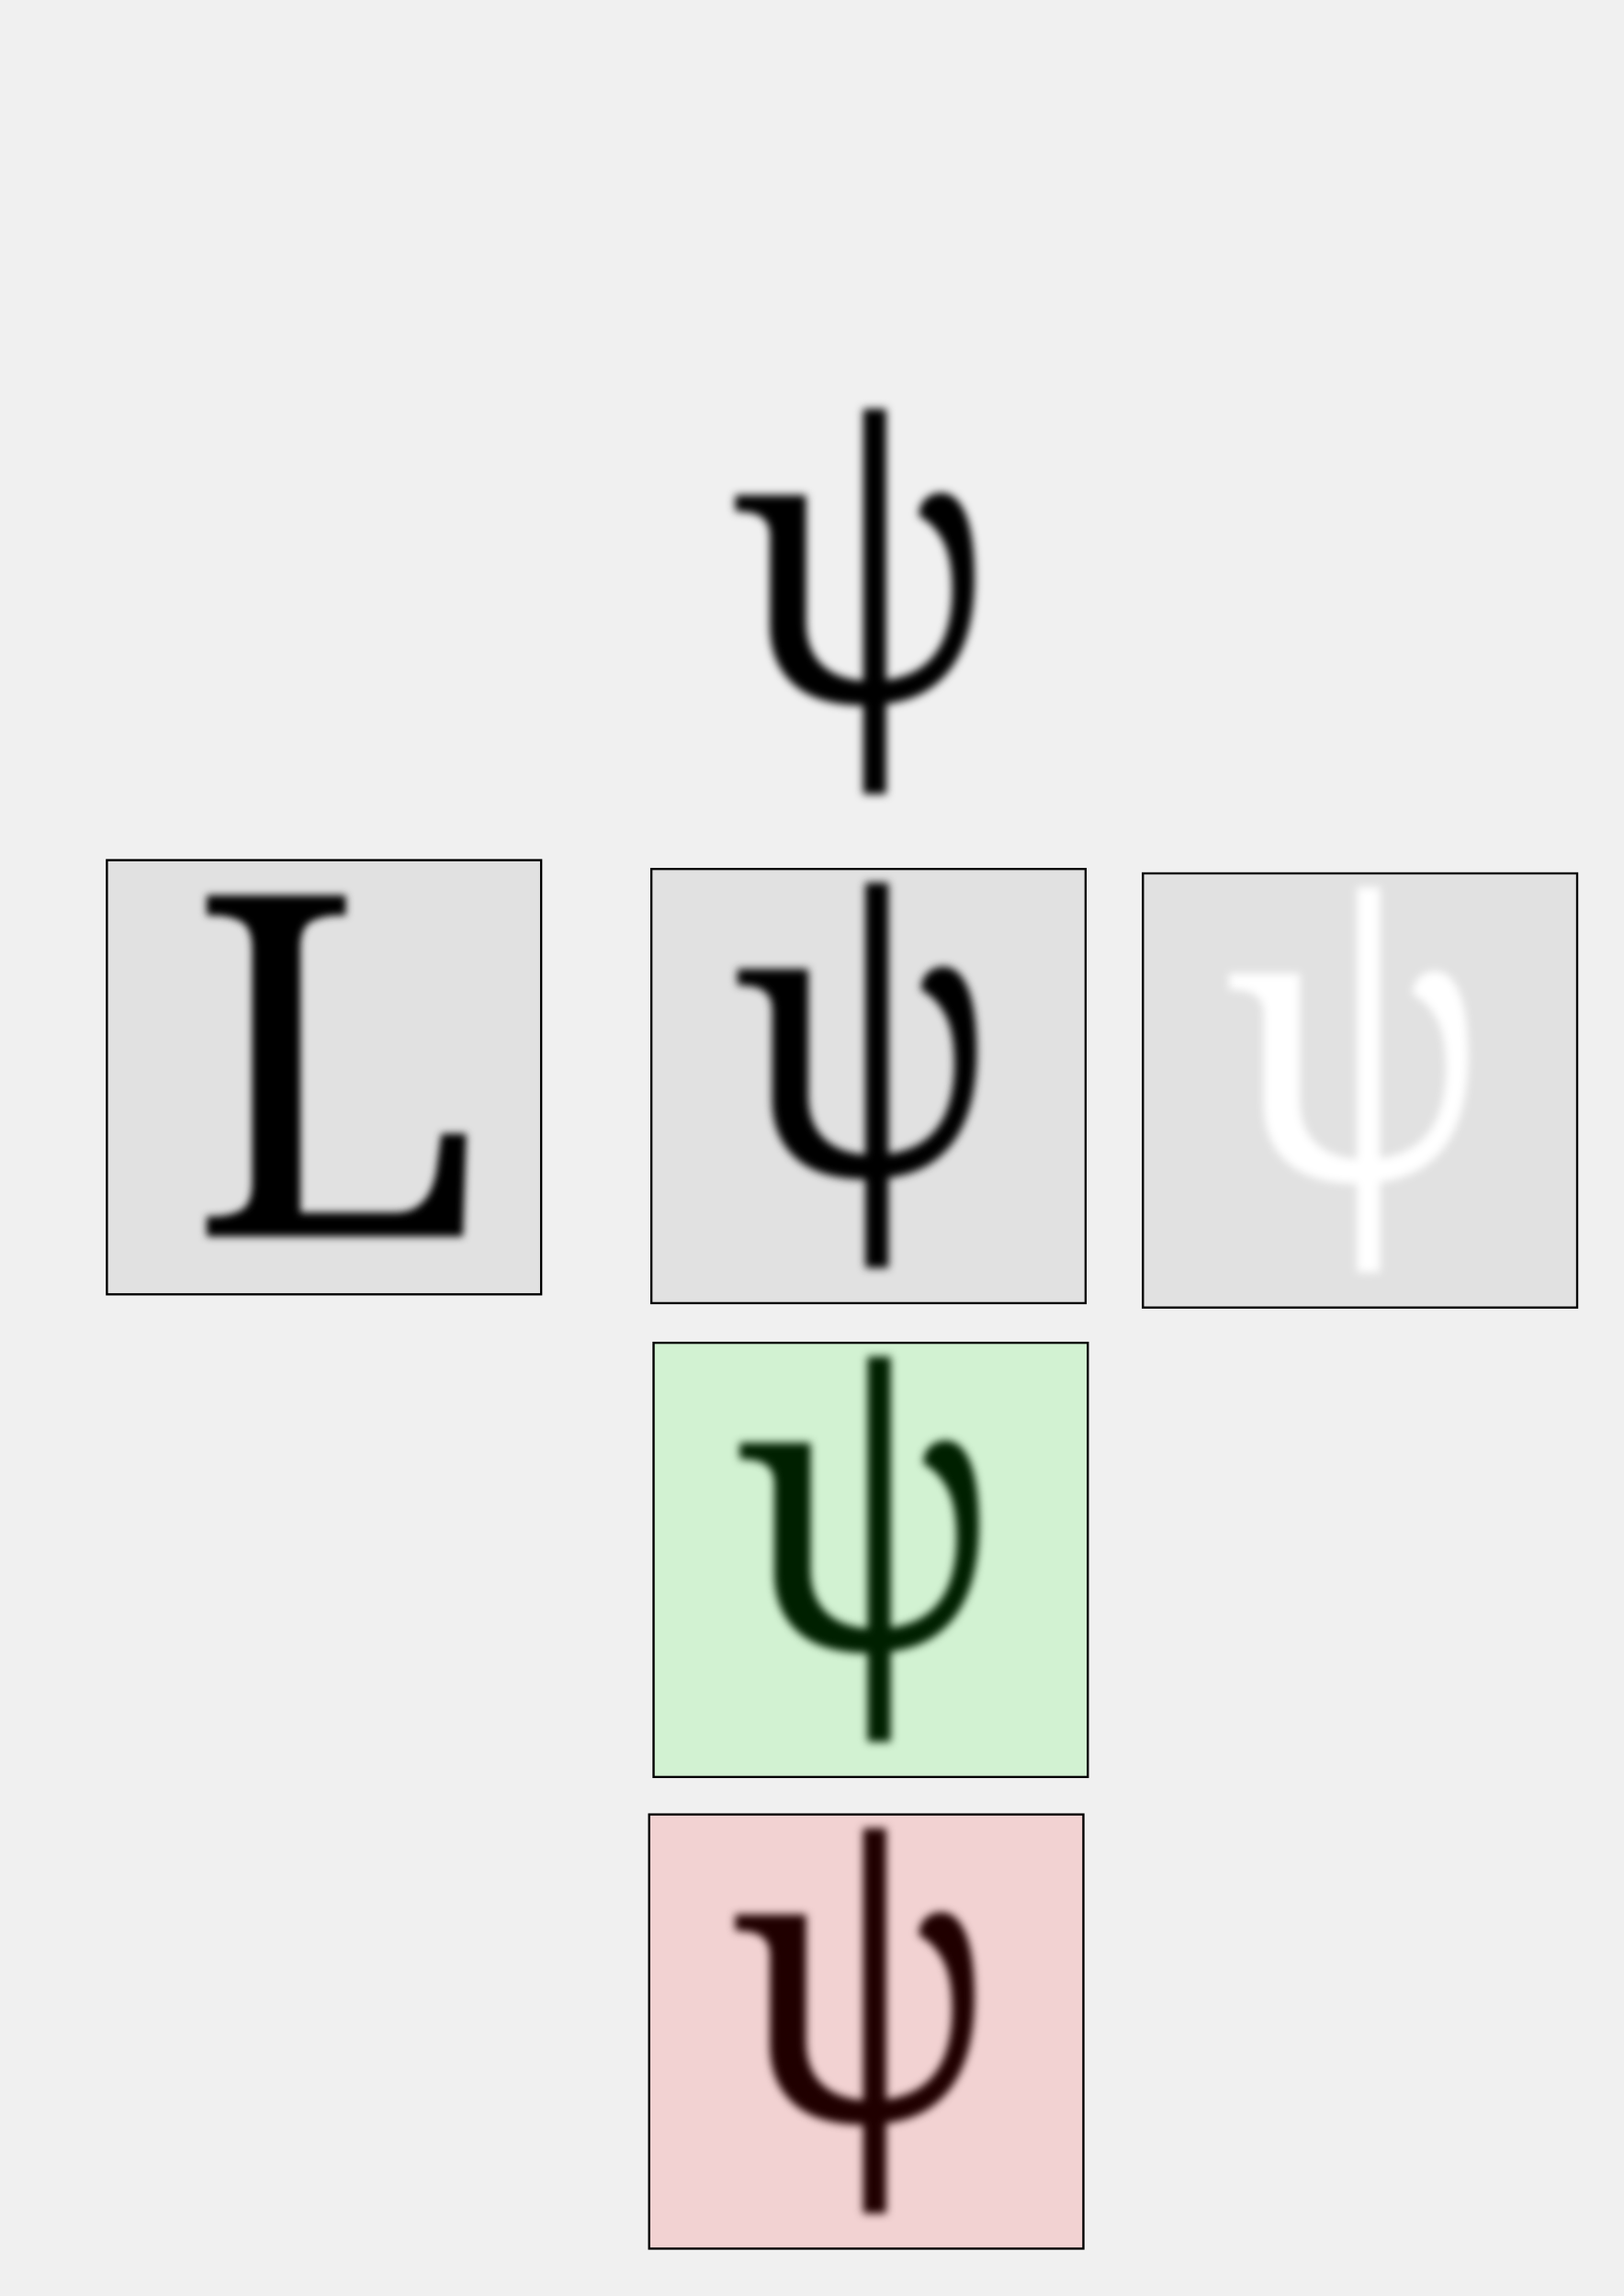
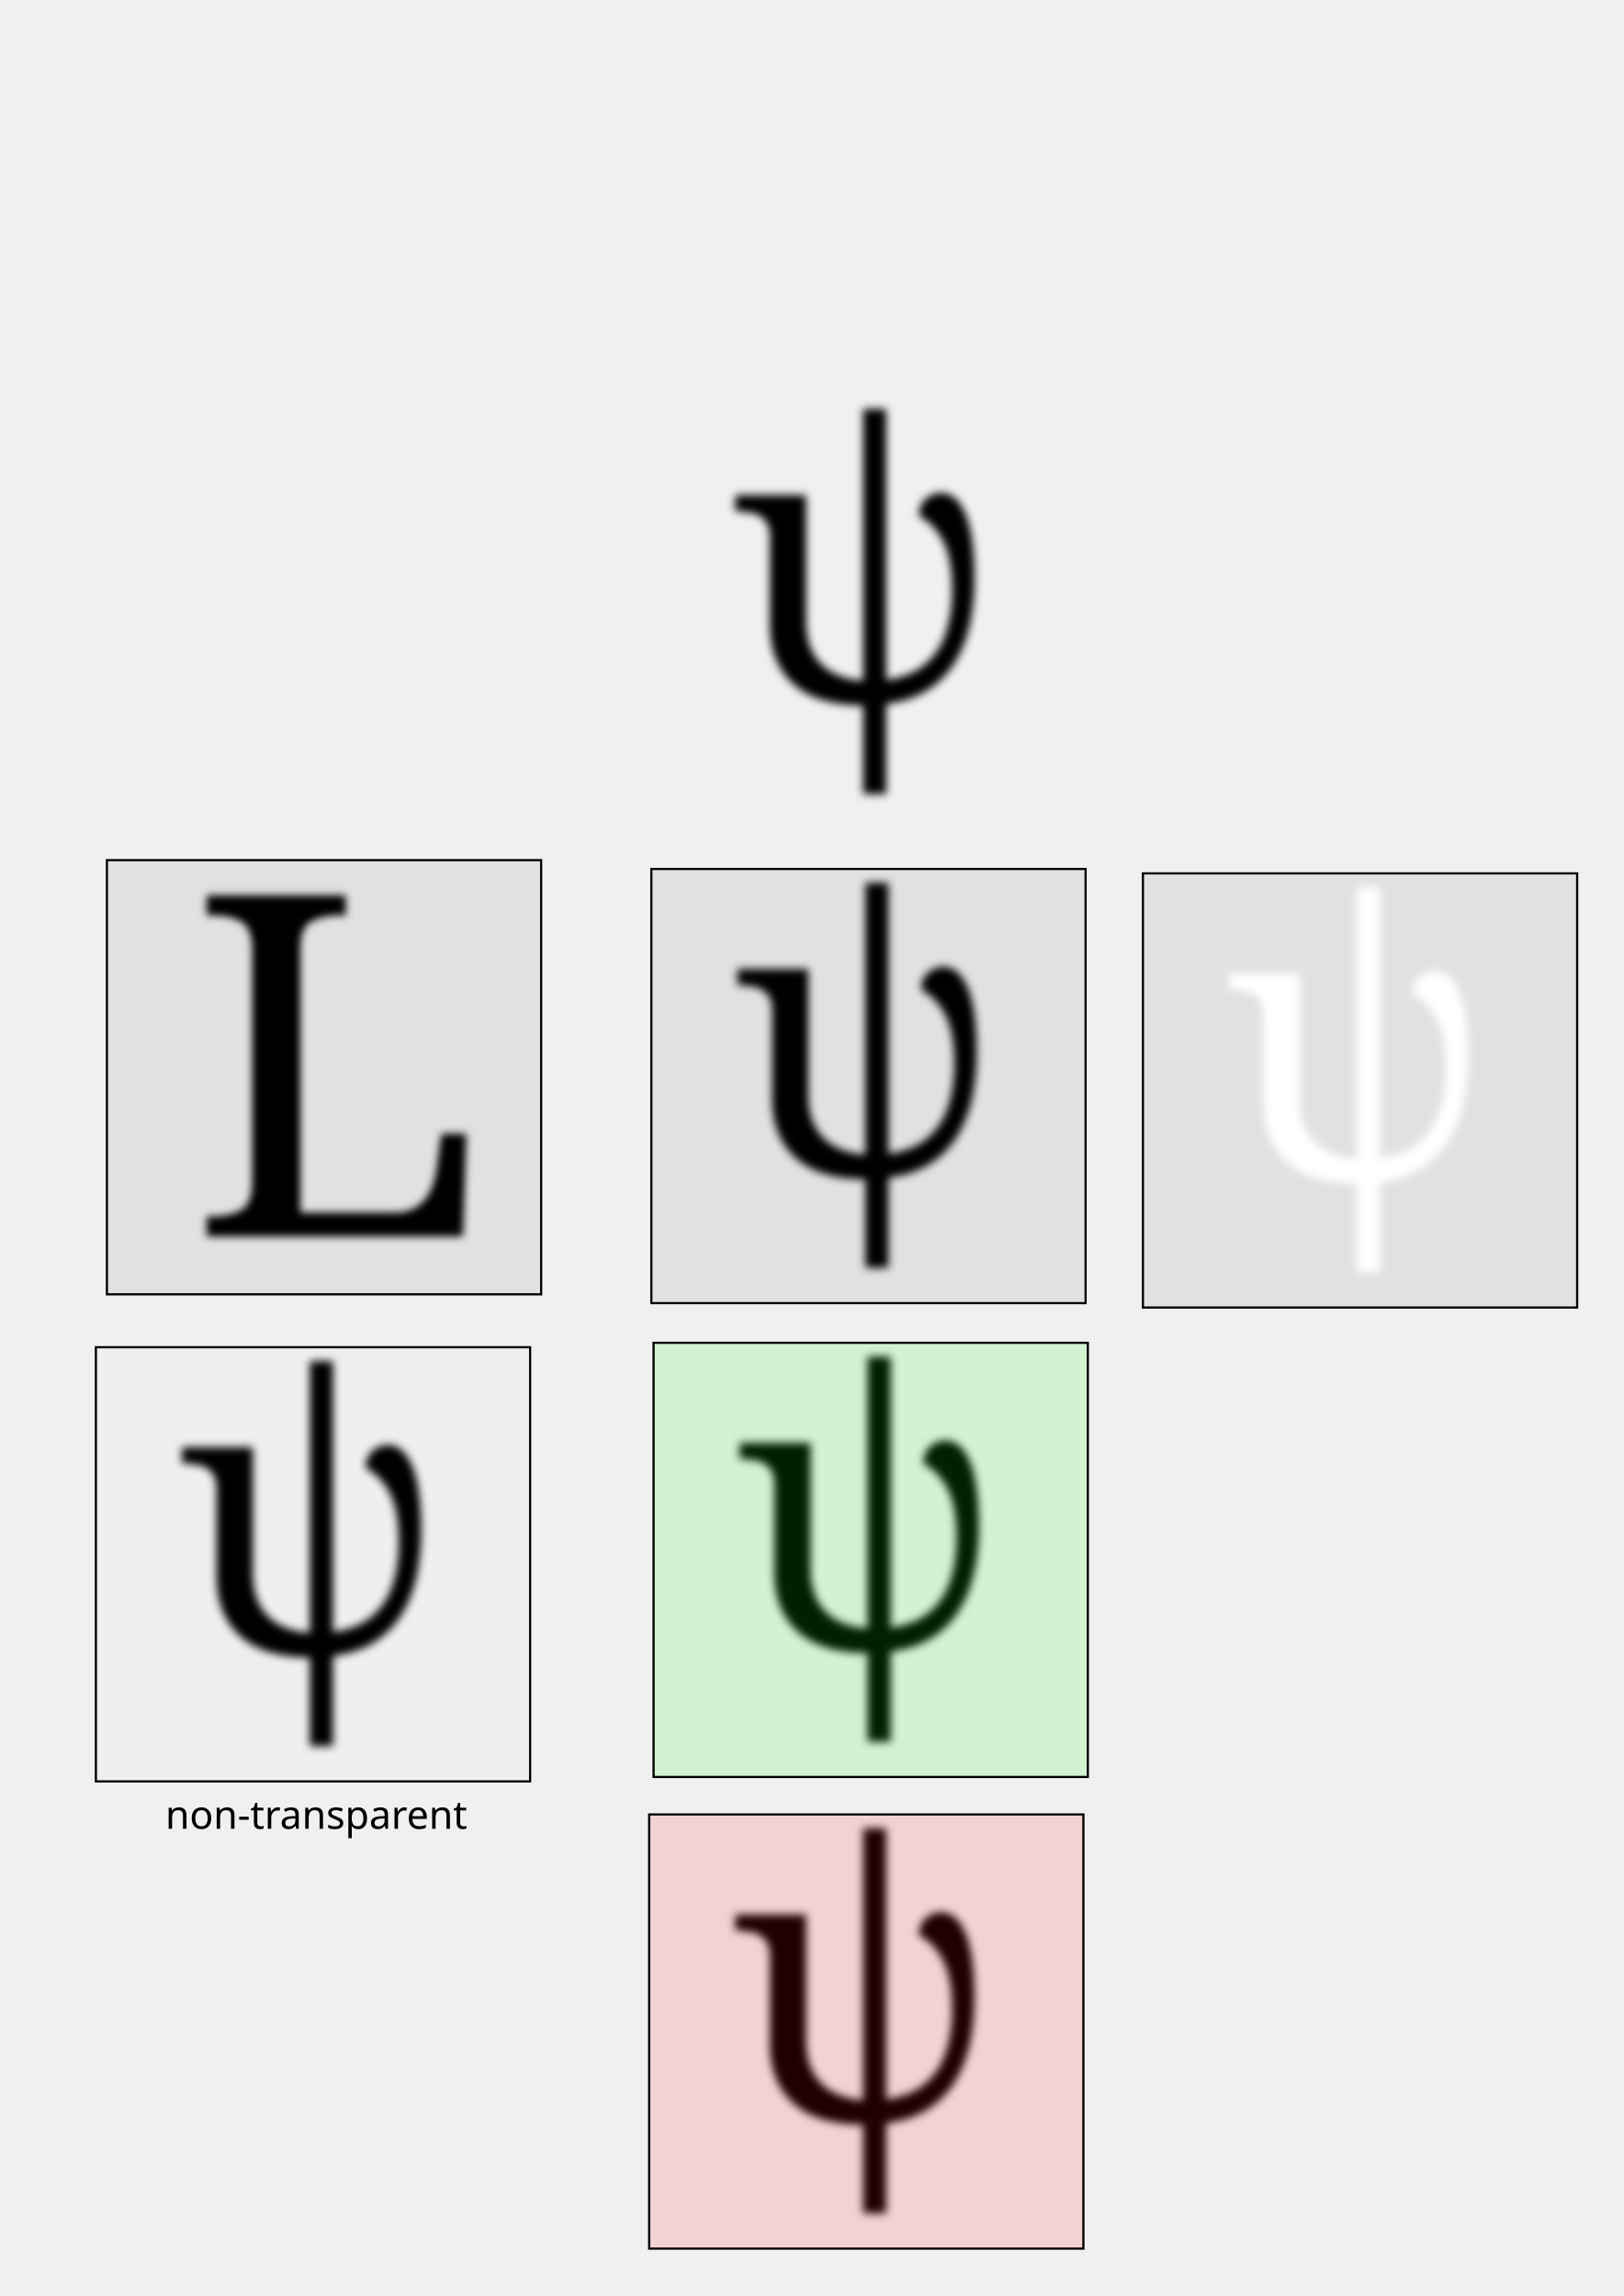
<svg xmlns="http://www.w3.org/2000/svg" xmlns:xlink="http://www.w3.org/1999/xlink" width="744.094" height="1052.362" id="svg2" version="1.1">
  <defs id="defs4">
    <linearGradient id="linearGradient3200">
      <stop style="stop-color:#000000;stop-opacity:1;" offset="0" id="stop3202" />
      <stop style="stop-color:#ffffff;stop-opacity:1;" offset="1" id="stop3204" />
    </linearGradient>
    <linearGradient xlink:href="#linearGradient3200" id="linearGradient3206" x1="368.578" y1="319.003" x2="383.234" y2="703.366" gradientUnits="userSpaceOnUse" />
    <linearGradient xlink:href="#linearGradient3200" id="linearGradient3210" gradientUnits="userSpaceOnUse" x1="368.578" y1="319.003" x2="383.234" y2="703.366" />
    <linearGradient xlink:href="#linearGradient3200" id="linearGradient3221" gradientUnits="userSpaceOnUse" x1="368.578" y1="319.003" x2="383.234" y2="703.366" />
    <linearGradient xlink:href="#linearGradient3200" id="linearGradient3225" gradientUnits="userSpaceOnUse" x1="368.578" y1="319.003" x2="383.234" y2="703.366" />
    <linearGradient xlink:href="#linearGradient3200" id="linearGradient3229" gradientUnits="userSpaceOnUse" x1="368.578" y1="319.003" x2="383.234" y2="703.366" />
    <linearGradient xlink:href="#linearGradient3200" id="linearGradient3233" gradientUnits="userSpaceOnUse" x1="368.578" y1="319.003" x2="383.234" y2="703.366" />
    <filter color-interpolation-filters="sRGB" id="filter3172">
      <feGaussianBlur stdDeviation="1.832" id="feGaussianBlur3174" />
    </filter>
    <filter id="filter3839">
      <feGaussianBlur stdDeviation="2.518" id="feGaussianBlur3841" />
    </filter>
    <filter color-interpolation-filters="sRGB" id="filter3839-4">
      <feGaussianBlur stdDeviation="2.518" id="feGaussianBlur3841-8" />
    </filter>
    <filter color-interpolation-filters="sRGB" id="filter3839-1">
      <feGaussianBlur stdDeviation="2.518" id="feGaussianBlur3841-7" />
    </filter>
    <filter color-interpolation-filters="sRGB" id="filter3839-48">
      <feGaussianBlur stdDeviation="2.518" id="feGaussianBlur3841-82" />
    </filter>
    <filter color-interpolation-filters="sRGB" id="filter3839-40">
      <feGaussianBlur stdDeviation="2.518" id="feGaussianBlur3841-9" />
    </filter>
-     <filter color-interpolation-filters="sRGB" id="filter3839-40-1">
-       <feGaussianBlur stdDeviation="2.518" id="feGaussianBlur3841-9-7" />
+     <filter color-interpolation-filters="sRGB" id="filter3839-17">
+       <feGaussianBlur stdDeviation="2.518" id="feGaussianBlur3841-4" />
    </filter>
  </defs>
  <g id="layer1">
    <rect style="color:#000000;fill:#000000;stroke:#000000;stroke-width:1px;stroke-linecap:butt;stroke-linejoin:miter;stroke-miterlimit:4;stroke-opacity:1;stroke-dasharray:none;stroke-dashoffset:0;marker:none;visibility:visible;display:inline;overflow:visible;enable-background:accumulate;fill-opacity:0.063;fill-rule:nonzero" id="rect2164-9-4" width="199" height="199" x="523.764" y="400.309" />
    <text xml:space="preserve" style="font-size:219.013px;font-style:normal;font-weight:normal;fill:#000000;fill-opacity:1;stroke:none;filter:url(#filter3172);font-family:Cambria" x="86.414" y="566.734" id="text2160">
      <tspan id="tspan2162" x="86.414" y="566.734">L</tspan>
    </text>
    <rect style="color:#000000;fill:#000000;stroke:#000000;stroke-width:1px;stroke-linecap:butt;stroke-linejoin:miter;stroke-miterlimit:4;stroke-opacity:1;stroke-dasharray:none;stroke-dashoffset:0;marker:none;visibility:visible;display:inline;overflow:visible;enable-background:accumulate;fill-opacity:0.063;fill-rule:nonzero" id="rect2164" width="199" height="199" x="48.992" y="394.248" />
    <text xml:space="preserve" style="font-size:219.013px;font-style:normal;font-weight:normal;fill:#000000;fill-opacity:1;stroke:none;filter:url(#filter3839);font-family:Cambria" x="403.602" y="555.623" id="text2160-4" transform="matrix(0.8058896,0,0,0.8058896,9.527376,90.99741)">
      <tspan id="tspan2162-0" x="403.602" y="555.623">ψ</tspan>
    </text>
    <rect style="color:#000000;fill:#000000;stroke:#000000;stroke-width:1px;stroke-linecap:butt;stroke-linejoin:miter;stroke-miterlimit:4;stroke-opacity:1;stroke-dasharray:none;stroke-dashoffset:0;marker:none;visibility:visible;display:inline;overflow:visible;enable-background:accumulate;fill-opacity:0.063;fill-rule:nonzero" id="rect2164-9" width="199" height="199" x="298.5" y="398.288" />
    <text xml:space="preserve" style="font-size:219.013px;font-style:normal;font-weight:normal;fill:#ffffff;fill-opacity:1;stroke:none;filter:url(#filter3839-4);font-family:Cambria" x="403.602" y="555.623" id="text2160-4-8" transform="matrix(0.8058896,0,0,0.8058896,234.7914,93.01772)">
      <tspan id="tspan2162-0-2" x="403.602" y="555.623">ψ</tspan>
    </text>
    <text xml:space="preserve" style="font-size:219.013px;font-style:normal;font-weight:normal;fill:#000000;fill-opacity:1;stroke:none;filter:url(#filter3839-1);font-family:Cambria" x="403.602" y="555.623" id="text2160-4-4" transform="matrix(0.8058896,0,0,0.8058896,10.53751,308.1802)">
      <tspan id="tspan2162-0-0" x="403.602" y="555.623">ψ</tspan>
    </text>
    <rect style="color:#000000;fill:#00ff00;fill-opacity:0.125;fill-rule:nonzero;stroke:#000000;stroke-width:1px;stroke-linecap:butt;stroke-linejoin:miter;stroke-miterlimit:4;stroke-opacity:1;stroke-dasharray:none;stroke-dashoffset:0;marker:none;visibility:visible;display:inline;overflow:visible;enable-background:accumulate" id="rect2164-9-9" width="199" height="199" x="299.51" y="615.471" />
    <text xml:space="preserve" style="font-size:219.013px;font-style:normal;font-weight:normal;fill:#000000;fill-opacity:1;stroke:none;filter:url(#filter3839-48);font-family:Cambria" x="403.602" y="555.623" id="text2160-4-45" transform="matrix(0.8058896,0,0,0.8058896,8.517209,524.3529)">
      <tspan id="tspan2162-0-5" x="403.602" y="555.623">ψ</tspan>
    </text>
    <rect style="color:#000000;fill:#ff0000;fill-opacity:0.125;fill-rule:nonzero;stroke:#000000;stroke-width:1px;stroke-linecap:butt;stroke-linejoin:miter;stroke-miterlimit:4;stroke-opacity:1;stroke-dasharray:none;stroke-dashoffset:0;marker:none;visibility:visible;display:inline;overflow:visible;enable-background:accumulate" id="rect2164-9-1" width="199" height="199" x="297.49" y="831.644" />
    <text xml:space="preserve" style="font-size:219.013px;font-style:normal;font-weight:normal;fill:#000000;fill-opacity:1;stroke:none;filter:url(#filter3839-40);font-family:Cambria" x="403.602" y="555.623" id="text2160-4-48" transform="matrix(0.8058896,0,0,0.8058896,8.517208,-126.1854)">
      <tspan id="tspan2162-0-8" x="403.602" y="555.623">ψ</tspan>
    </text>
+     <rect style="color:#000000;fill:#efefef;fill-opacity:1;fill-rule:nonzero;stroke:#000000;stroke-width:1px;stroke-linecap:butt;stroke-linejoin:miter;stroke-miterlimit:4;stroke-opacity:1;stroke-dasharray:none;stroke-dashoffset:0;marker:none;visibility:visible;display:inline;overflow:visible;enable-background:accumulate" id="rect2164-9-48" width="199" height="199" x="43.942" y="617.492" />
+     <text xml:space="preserve" style="font-size:219.013px;font-style:normal;font-weight:normal;fill:#000000;fill-opacity:1;stroke:none;filter:url(#filter3839-17);font-family:Cambria" x="403.602" y="555.623" id="text2160-4-0" transform="matrix(0.8058896,0,0,0.8058896,-245.0311,310.2005)">
+       <tspan id="tspan2162-0-9" x="403.602" y="555.623">ψ</tspan>
+     </text>
+     <text xml:space="preserve" style="font-size:18px;font-style:normal;font-weight:normal;line-height:125%;letter-spacing:0px;word-spacing:0px;fill:#000000;fill-opacity:1;stroke:none;font-family:Sans;-inkscape-font-specification:Sans" x="75.761" y="838.21" id="text3820">
+       <tspan id="tspan3822" x="75.761" y="838.21">non-transparent</tspan>
+     </text>
  </g>
</svg>
